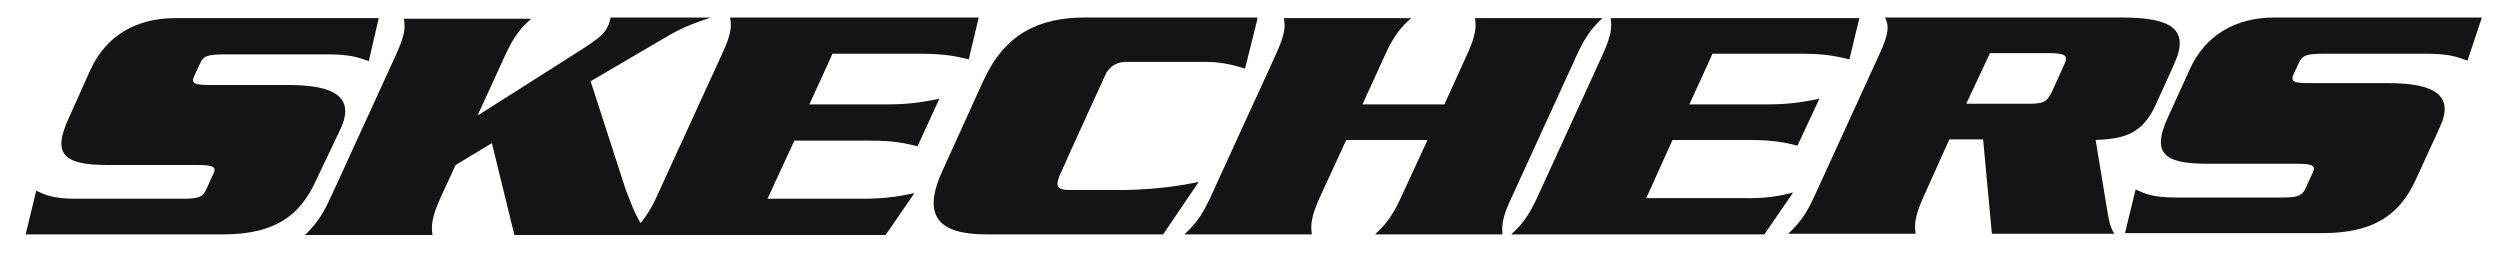
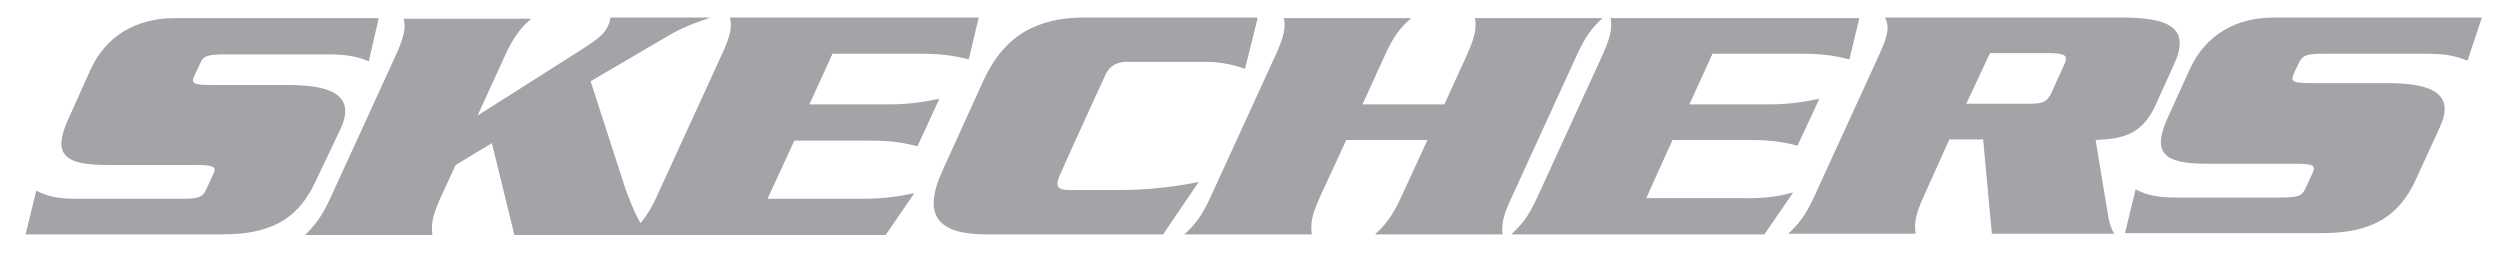
<svg xmlns="http://www.w3.org/2000/svg" version="1.1" id="Layer_1" x="0px" y="0px" viewBox="0 0 400 41" style="enable-background:new 0 0 400 41;" xml:space="preserve">
  <style type="text/css">
- 	.st0{fill:#141418;}
+ 	.st0{fill:#A4A4A8;}
</style>
  <g>
    <g>
      <g>
-         <path class="st0" d="M54.5,20.6c2.3-5-0.9-7-8.3-7l-12.4,0c-2.7,0-3.3-0.2-2.7-1.5l0.9-1.9c0.5-1.3,1.3-1.5,4.1-1.5l16.3,0     c3.4,0,4.8,0.4,6.6,1.1l1.6-6.9L28,2.9c-6.2,0-11,2.8-13.5,8.2L11,18.9c-2.7,5.8-0.8,7.5,6.2,7.5l14.3,0c2.7,0,3.2,0.3,2.6,1.5     l-1.1,2.4c-0.6,1.3-1.3,1.5-4,1.5H12.1c-3.5,0-4.9-0.6-6.3-1.3l-1.7,7l31.6,0c8.4,0,12.3-3.1,14.8-8.5L54.5,20.6z" />
-         <path class="st0" d="M139.3,22.5c4,0,5.8,0.5,7.5,0.9l3.5-7.6c-2.1,0.4-4.3,0.9-8.3,0.9h-12.5l3.7-8.1l14.2,0     c4.1,0,5.9,0.5,7.6,0.9l1.6-6.7l-39.8,0c0.3,1.4,0.2,2.7-1.3,5.9l-10.4,22.7c-0.9,2-1.8,3.3-2.6,4.3c-1.1-1.8-1.8-3.9-2.4-5.4     l-5.6-17.3l11.6-6.8c3.3-2,5.1-2.5,7.6-3.4l-16,0c-0.1,0.4-0.2,0.9-0.4,1.3c-0.5,1.2-1.4,2-4.2,3.8L76.4,18.5l4.4-9.6     c1.5-3.3,2.7-4.6,4.2-5.9l-20.4,0c0.3,1.4,0.2,2.6-1.3,5.9L52.9,31.6c-1.5,3.3-2.7,4.6-4.1,6l20.4,0c-0.2-1.4-0.2-2.7,1.3-6     l2.4-5.2l5.8-3.5l3.6,14.7l59.4,0l4.6-6.7c-2,0.4-4.2,0.9-8.3,0.9h-15.2l4.3-9.3L139.3,22.5z" />
-         <path class="st0" d="M191.8,29.1c0,0-5.5,1.3-12.5,1.3c0,0-6.8,0-8.2,0c-1.8,0-2.3-0.5-1.6-2.2c0.7-1.7,7.4-16.3,7.4-16.3     c0.2-0.5,1.1-2,3.3-2l12.9,0c3.2,0,6.1,1.1,6.1,1.1l2-8l-0.1,0l0.1-0.2l-27.6,0c-7.5,0-12.9,2.7-16.3,10.2l-6.5,14.3     c-3.4,7.4-0.5,10.2,7,10.2l28.3,0L191.8,29.1z" />
-         <path class="st0" d="M241.9,31.5l10.4-22.7c1.5-3.3,2.7-4.6,4.1-5.9l-20.4,0c0.2,1.4,0.2,2.6-1.3,5.9l-3.6,7.9H218l3.6-7.9     c1.5-3.3,2.7-4.6,4.2-5.9l-20.4,0c0.3,1.4,0.2,2.6-1.3,5.9l-10.4,22.7c-1.5,3.3-2.7,4.6-4.2,6l20.4,0c-0.2-1.4-0.2-2.7,1.3-6     l4.2-9.1l13,0l-4.2,9.1c-1.5,3.3-2.7,4.6-4.2,6l20.4,0C240.3,36.1,240.3,34.8,241.9,31.5z" />
-         <path class="st0" d="M278.6,31.7l-15.2,0l4.2-9.3l12.5,0c4,0,5.8,0.5,7.5,0.9l3.5-7.5c-2.1,0.4-4.3,0.9-8.3,0.9l-12.5,0l3.7-8.1     l14.3,0c4.1,0,5.9,0.5,7.6,0.9l1.6-6.6l-39.8,0c0.2,1.4,0.2,2.6-1.3,5.9L246,31.5c-1.5,3.3-2.7,4.6-4.2,6l40.5,0l4.6-6.7     C285,31.3,282.7,31.8,278.6,31.7z" />
-         <path class="st0" d="M335.3,22.4c3.8-0.2,7.3-0.5,9.6-5.6l2.9-6.4c2.7-5.8-0.4-7.6-8.4-7.6l-37.8,0c0.7,1.4,0.6,2.6-0.9,5.9     l-10.4,22.7c-1.5,3.3-2.7,4.6-4.2,6l20.4,0c-0.2-1.4-0.2-2.7,1.3-6l4.1-9.1l5.4,0l1.4,15.1l19.6,0c-0.9-1.3-1-3.1-1.4-5.3     L335.3,22.4z M330.2,10.5l-1.9,4.2c-0.8,1.7-1.5,1.9-3.8,1.9l-9.9,0l3.8-8.1l9.9,0C330.5,8.6,331,8.9,330.2,10.5z" />
-         <path class="st0" d="M367.8,10.1c0.6-1.3,1.3-1.5,4.1-1.5l16.3,0c3.4,0,4.7,0.4,6.6,1.1l2.3-6.9l-33.2,0c-6.2,0-11,2.8-13.5,8.2     l-3.5,7.7c-2.7,5.8-0.7,7.5,6.2,7.5l14.3,0c2.7,0,3.2,0.3,2.6,1.5l-1.1,2.4c-0.6,1.3-1.3,1.5-4,1.5l-16.9,0     c-3.4,0-4.9-0.6-6.3-1.3l-1.7,7l31.6,0c8.4,0,12.4-3.1,14.9-8.5l3.9-8.5c2.3-5-0.8-7-8.3-7h-12.4c-2.7,0-3.3-0.2-2.7-1.5     L367.8,10.1z" />
+         <path class="st0" d="M54.5,20.6c2.3-5-0.9-7-8.3-7H33.8c-2.7,0-3.3-0.2-2.7-1.5l0.9-1.9c0.5-1.3,1.3-1.5,4.1-1.5h16.3     c3.4,0,4.8,0.4,6.6,1.1l1.6-6.9L28,2.9c-6.2,0-11,2.8-13.5,8.2L11,18.9c-2.7,5.8-0.8,7.5,6.2,7.5h14.3c2.7,0,3.2,0.3,2.6,1.5     L33,30.3c-0.6,1.3-1.3,1.5-4,1.5H12.1c-3.5,0-4.9-0.6-6.3-1.3l-1.7,7h31.6c8.4,0,12.3-3.1,14.8-8.5L54.5,20.6z" />
+         <path class="st0" d="M139.3,22.5c4,0,5.8,0.5,7.5,0.9l3.5-7.6c-2.1,0.4-4.3,0.9-8.3,0.9h-12.5l3.7-8.1h14.2     c4.1,0,5.9,0.5,7.6,0.9l1.6-6.7h-39.8c0.3,1.4,0.2,2.7-1.3,5.9l-10.4,22.7c-0.9,2-1.8,3.3-2.6,4.3c-1.1-1.8-1.8-3.9-2.4-5.4     L94.5,13l11.6-6.8c3.3-2,5.1-2.5,7.6-3.4h-16c-0.1,0.4-0.2,0.9-0.4,1.3c-0.5,1.2-1.4,2-4.2,3.8L76.4,18.5l4.4-9.6     C82.3,5.6,83.5,4.3,85,3H64.6c0.3,1.4,0.2,2.6-1.3,5.9L52.9,31.6c-1.5,3.3-2.7,4.6-4.1,6h20.4c-0.2-1.4-0.2-2.7,1.3-6l2.4-5.2     l5.8-3.5l3.6,14.7h59.4l4.6-6.7c-2,0.4-4.2,0.9-8.3,0.9h-15.2l4.3-9.3L139.3,22.5z" />
+         <path class="st0" d="M191.8,29.1c0,0-5.5,1.3-12.5,1.3c0,0-6.8,0-8.2,0c-1.8,0-2.3-0.5-1.6-2.2s7.4-16.3,7.4-16.3     c0.2-0.5,1.1-2,3.3-2h12.9c3.2,0,6.1,1.1,6.1,1.1l2-8h-0.1l0.1-0.2h-27.6c-7.5,0-12.9,2.7-16.3,10.2l-6.5,14.3     c-3.4,7.4-0.5,10.2,7,10.2h28.3L191.8,29.1z" />
+         <path class="st0" d="M241.9,31.5l10.4-22.7c1.5-3.3,2.7-4.6,4.1-5.9H236c0.2,1.4,0.2,2.6-1.3,5.9l-3.6,7.9H218l3.6-7.9     c1.5-3.3,2.7-4.6,4.2-5.9h-20.4c0.3,1.4,0.2,2.6-1.3,5.9l-10.4,22.7c-1.5,3.3-2.7,4.6-4.2,6h20.4c-0.2-1.4-0.2-2.7,1.3-6l4.2-9.1     h13l-4.2,9.1c-1.5,3.3-2.7,4.6-4.2,6h20.4C240.3,36.1,240.3,34.8,241.9,31.5z" />
+         <path class="st0" d="M278.6,31.7h-15.2l4.2-9.3h12.5c4,0,5.8,0.5,7.5,0.9l3.5-7.5c-2.1,0.4-4.3,0.9-8.3,0.9h-12.5l3.7-8.1h14.3     c4.1,0,5.9,0.5,7.6,0.9l1.6-6.6h-39.8c0.2,1.4,0.2,2.6-1.3,5.9L246,31.5c-1.5,3.3-2.7,4.6-4.2,6h40.5l4.6-6.7     C285,31.3,282.7,31.8,278.6,31.7z" />
+         <path class="st0" d="M335.3,22.4c3.8-0.2,7.3-0.5,9.6-5.6l2.9-6.4c2.7-5.8-0.4-7.6-8.4-7.6h-37.8c0.7,1.4,0.6,2.6-0.9,5.9     l-10.4,22.7c-1.5,3.3-2.7,4.6-4.2,6h20.4c-0.2-1.4-0.2-2.7,1.3-6l4.1-9.1h5.4l1.4,15.1h19.6c-0.9-1.3-1-3.1-1.4-5.3L335.3,22.4z      M330.2,10.5l-1.9,4.2c-0.8,1.7-1.5,1.9-3.8,1.9h-9.9l3.8-8.1h9.9C330.5,8.6,331,8.9,330.2,10.5z" />
+         <path class="st0" d="M367.8,10.1c0.6-1.3,1.3-1.5,4.1-1.5h16.3c3.4,0,4.7,0.4,6.6,1.1l2.3-6.9h-33.2c-6.2,0-11,2.8-13.5,8.2     l-3.5,7.7c-2.7,5.8-0.7,7.5,6.2,7.5h14.3c2.7,0,3.2,0.3,2.6,1.5l-1.1,2.4c-0.6,1.3-1.3,1.5-4,1.5H348c-3.4,0-4.9-0.6-6.3-1.3     l-1.7,7h31.6c8.4,0,12.4-3.1,14.9-8.5l3.9-8.5c2.3-5-0.8-7-8.3-7h-12.4c-2.7,0-3.3-0.2-2.7-1.5L367.8,10.1z" />
      </g>
    </g>
  </g>
</svg>
